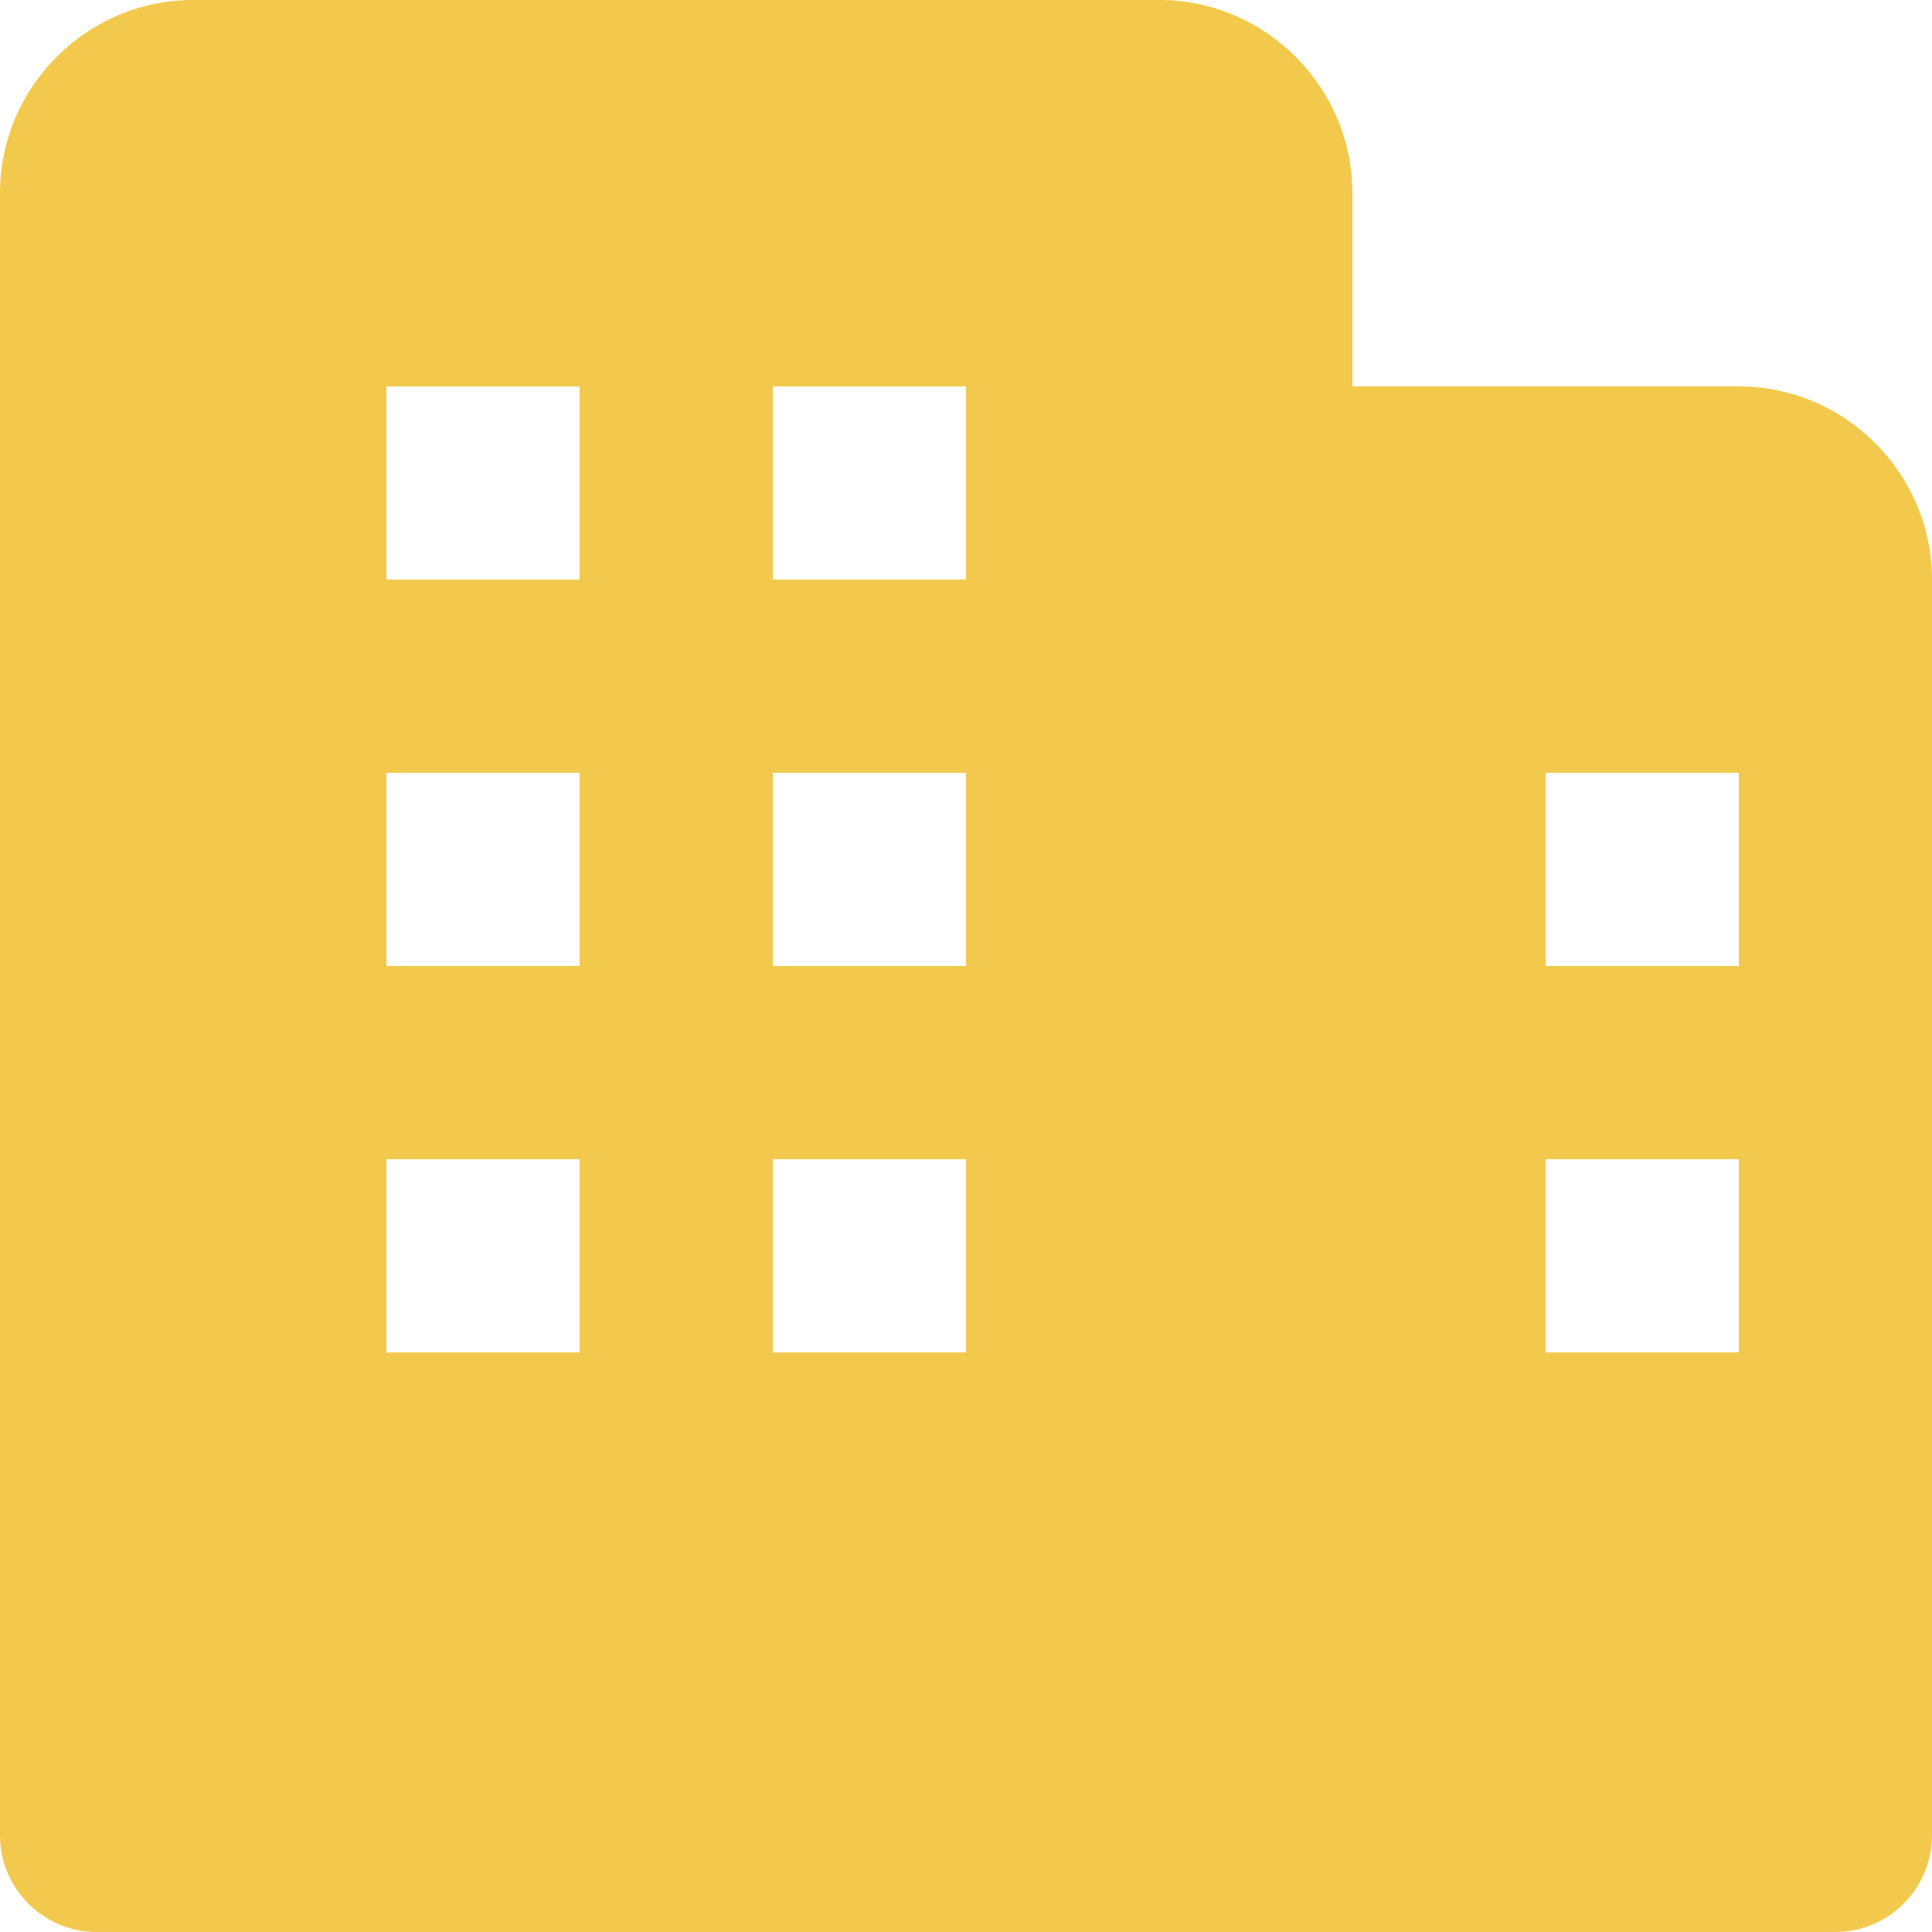
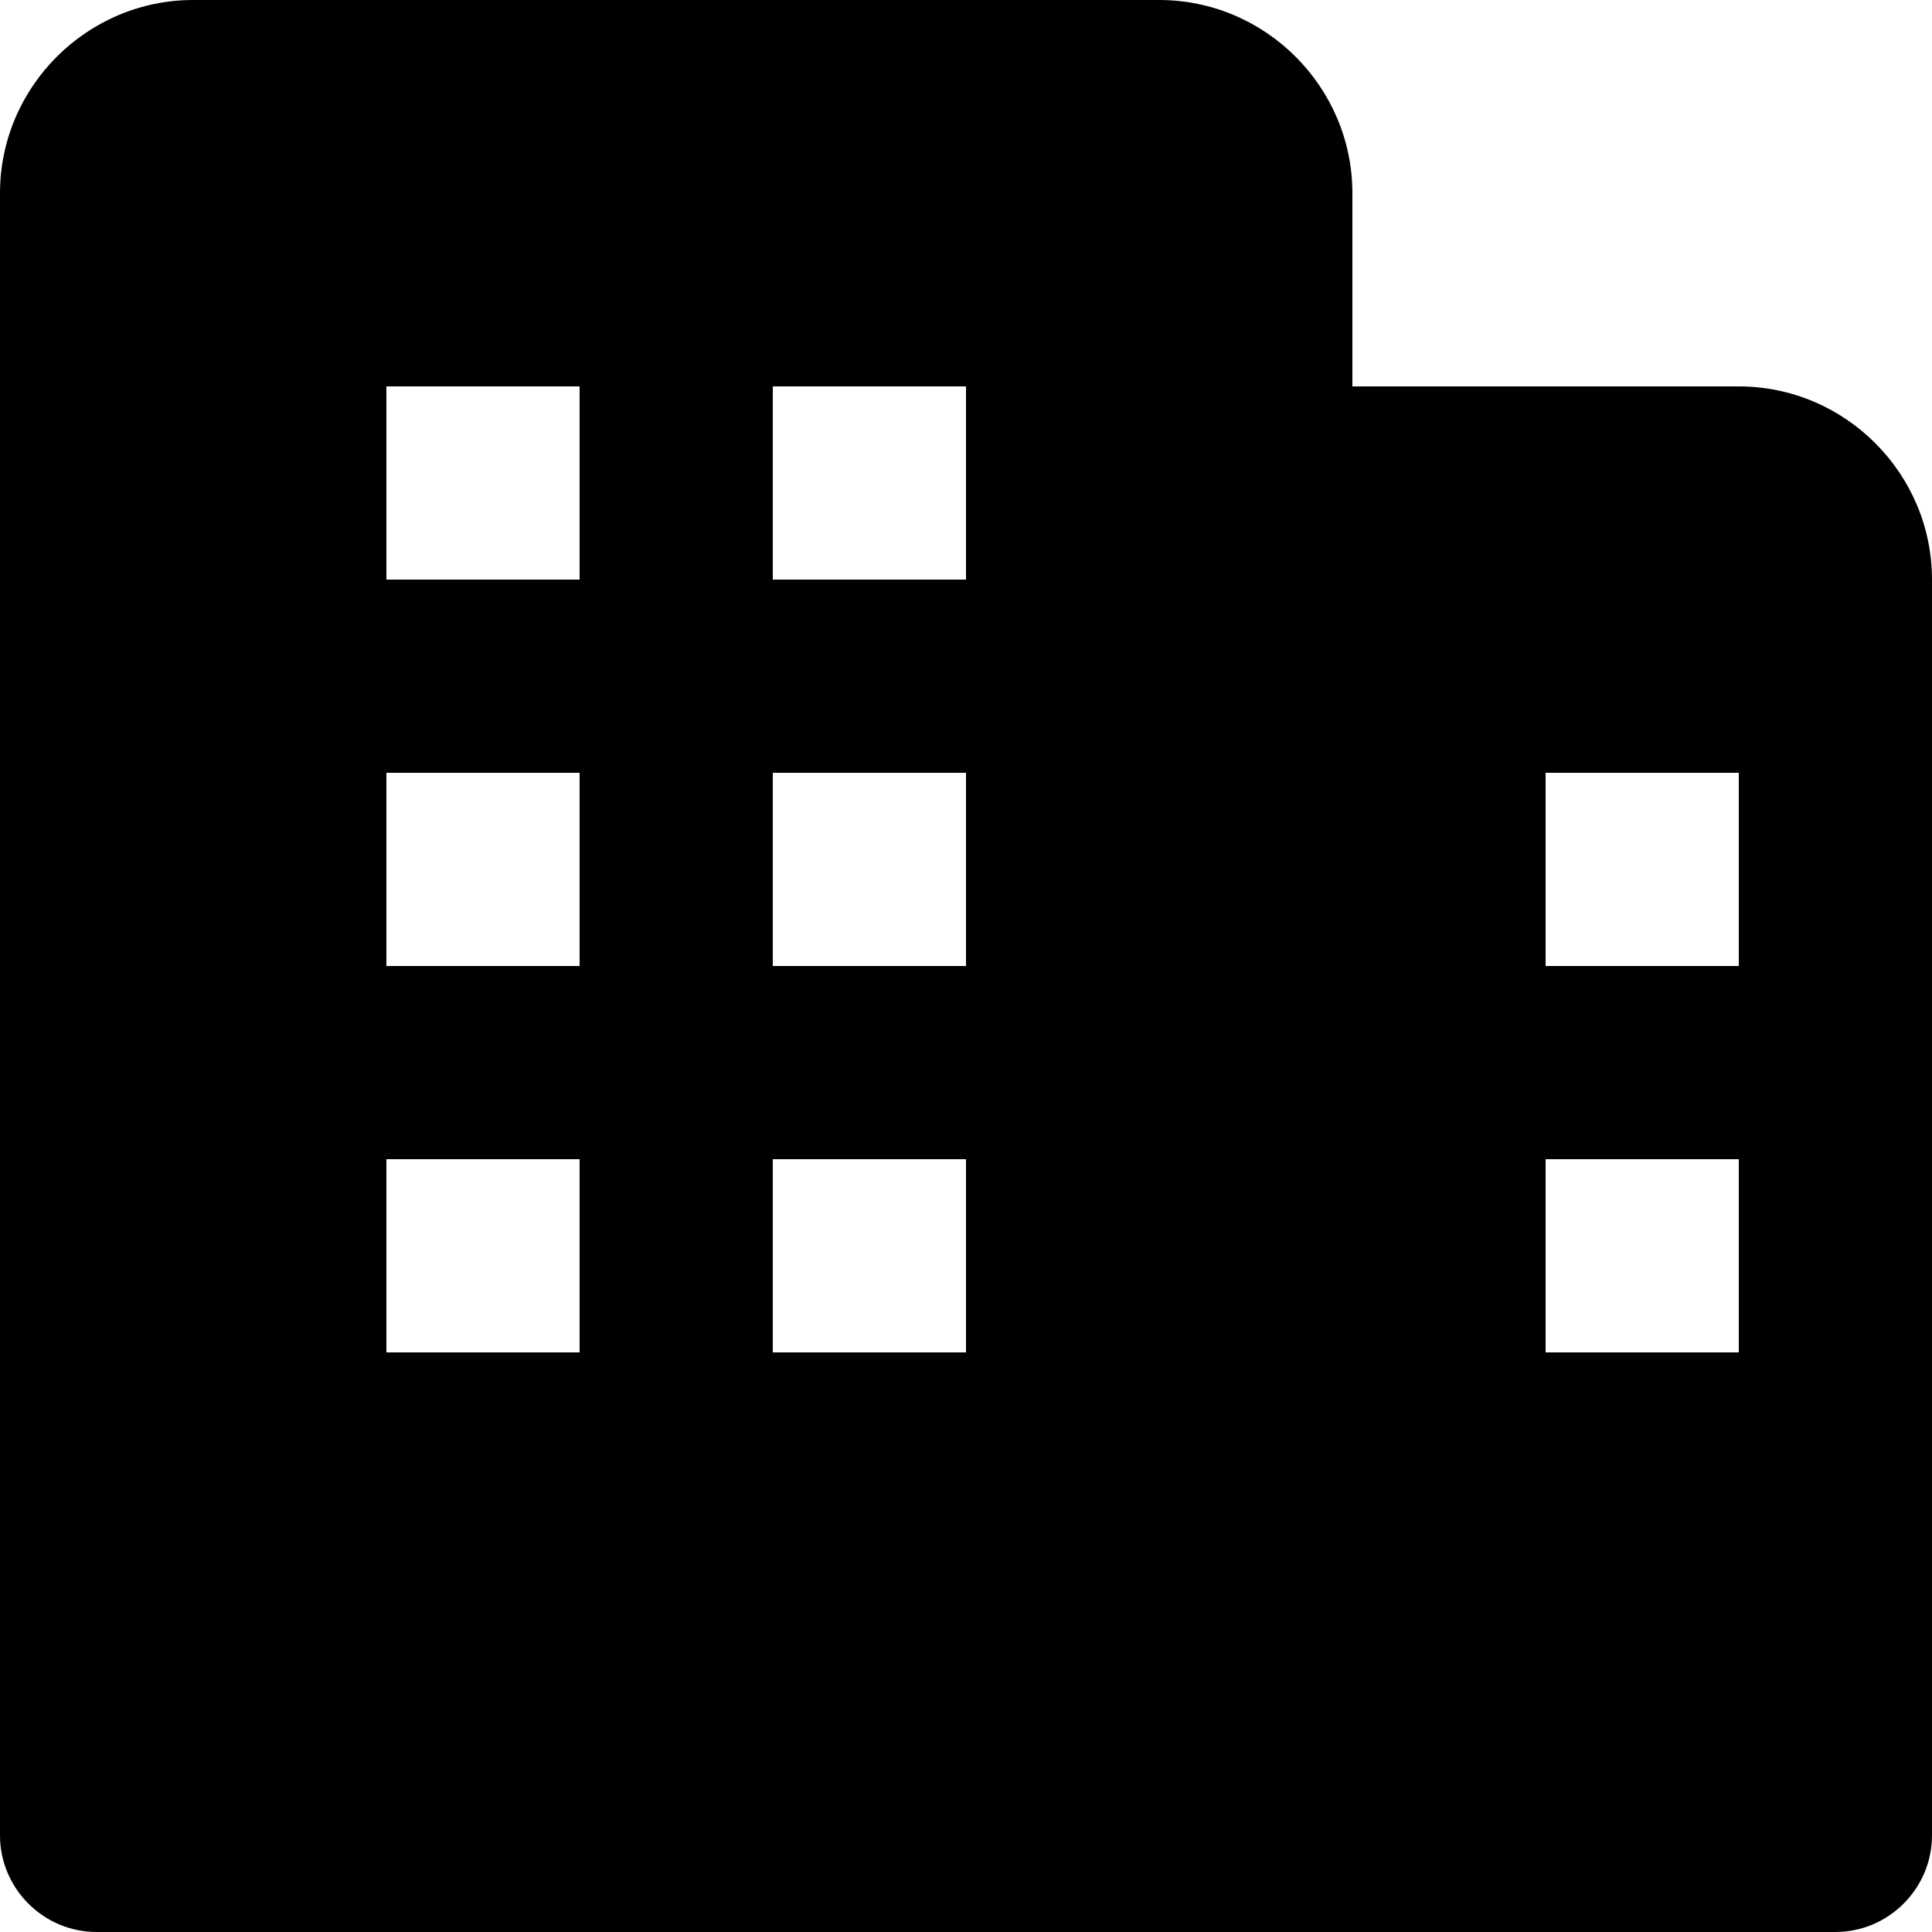
<svg xmlns="http://www.w3.org/2000/svg" width="20" height="20" viewBox="0 0 20 20" fill="none">
-   <path d="M18 4H14V2C14 0.9 13.1 0 12 0H2C0.9 0 0 0.9 0 2V19C0 19.55 0.45 20 1 20H19C19.55 20 20 19.55 20 19V6C20 4.9 19.1 4 18 4ZM6 14H4V12H6V14ZM6 10H4V8H6V10ZM6 6H4V4H6V6ZM10 14H8V12H10V14ZM10 10H8V8H10V10ZM10 6H8V4H10V6ZM18 14H16V12H18V14ZM18 10H16V8H18V10Z" fill="#F2C94C" />
+   <path d="M18 4H14V2C14 0.9 13.1 0 12 0H2C0.9 0 0 0.9 0 2V19C0 19.55 0.45 20 1 20H19C19.55 20 20 19.55 20 19V6C20 4.9 19.1 4 18 4ZM6 14H4V12H6V14ZM6 10H4V8H6V10ZM6 6H4V4H6V6ZM10 14H8V12H10V14ZM10 10H8V8H10V10ZM10 6H8V4H10V6ZM18 14H16V12H18V14ZM18 10H16V8H18V10Z" fill="currentColor" />
</svg>
